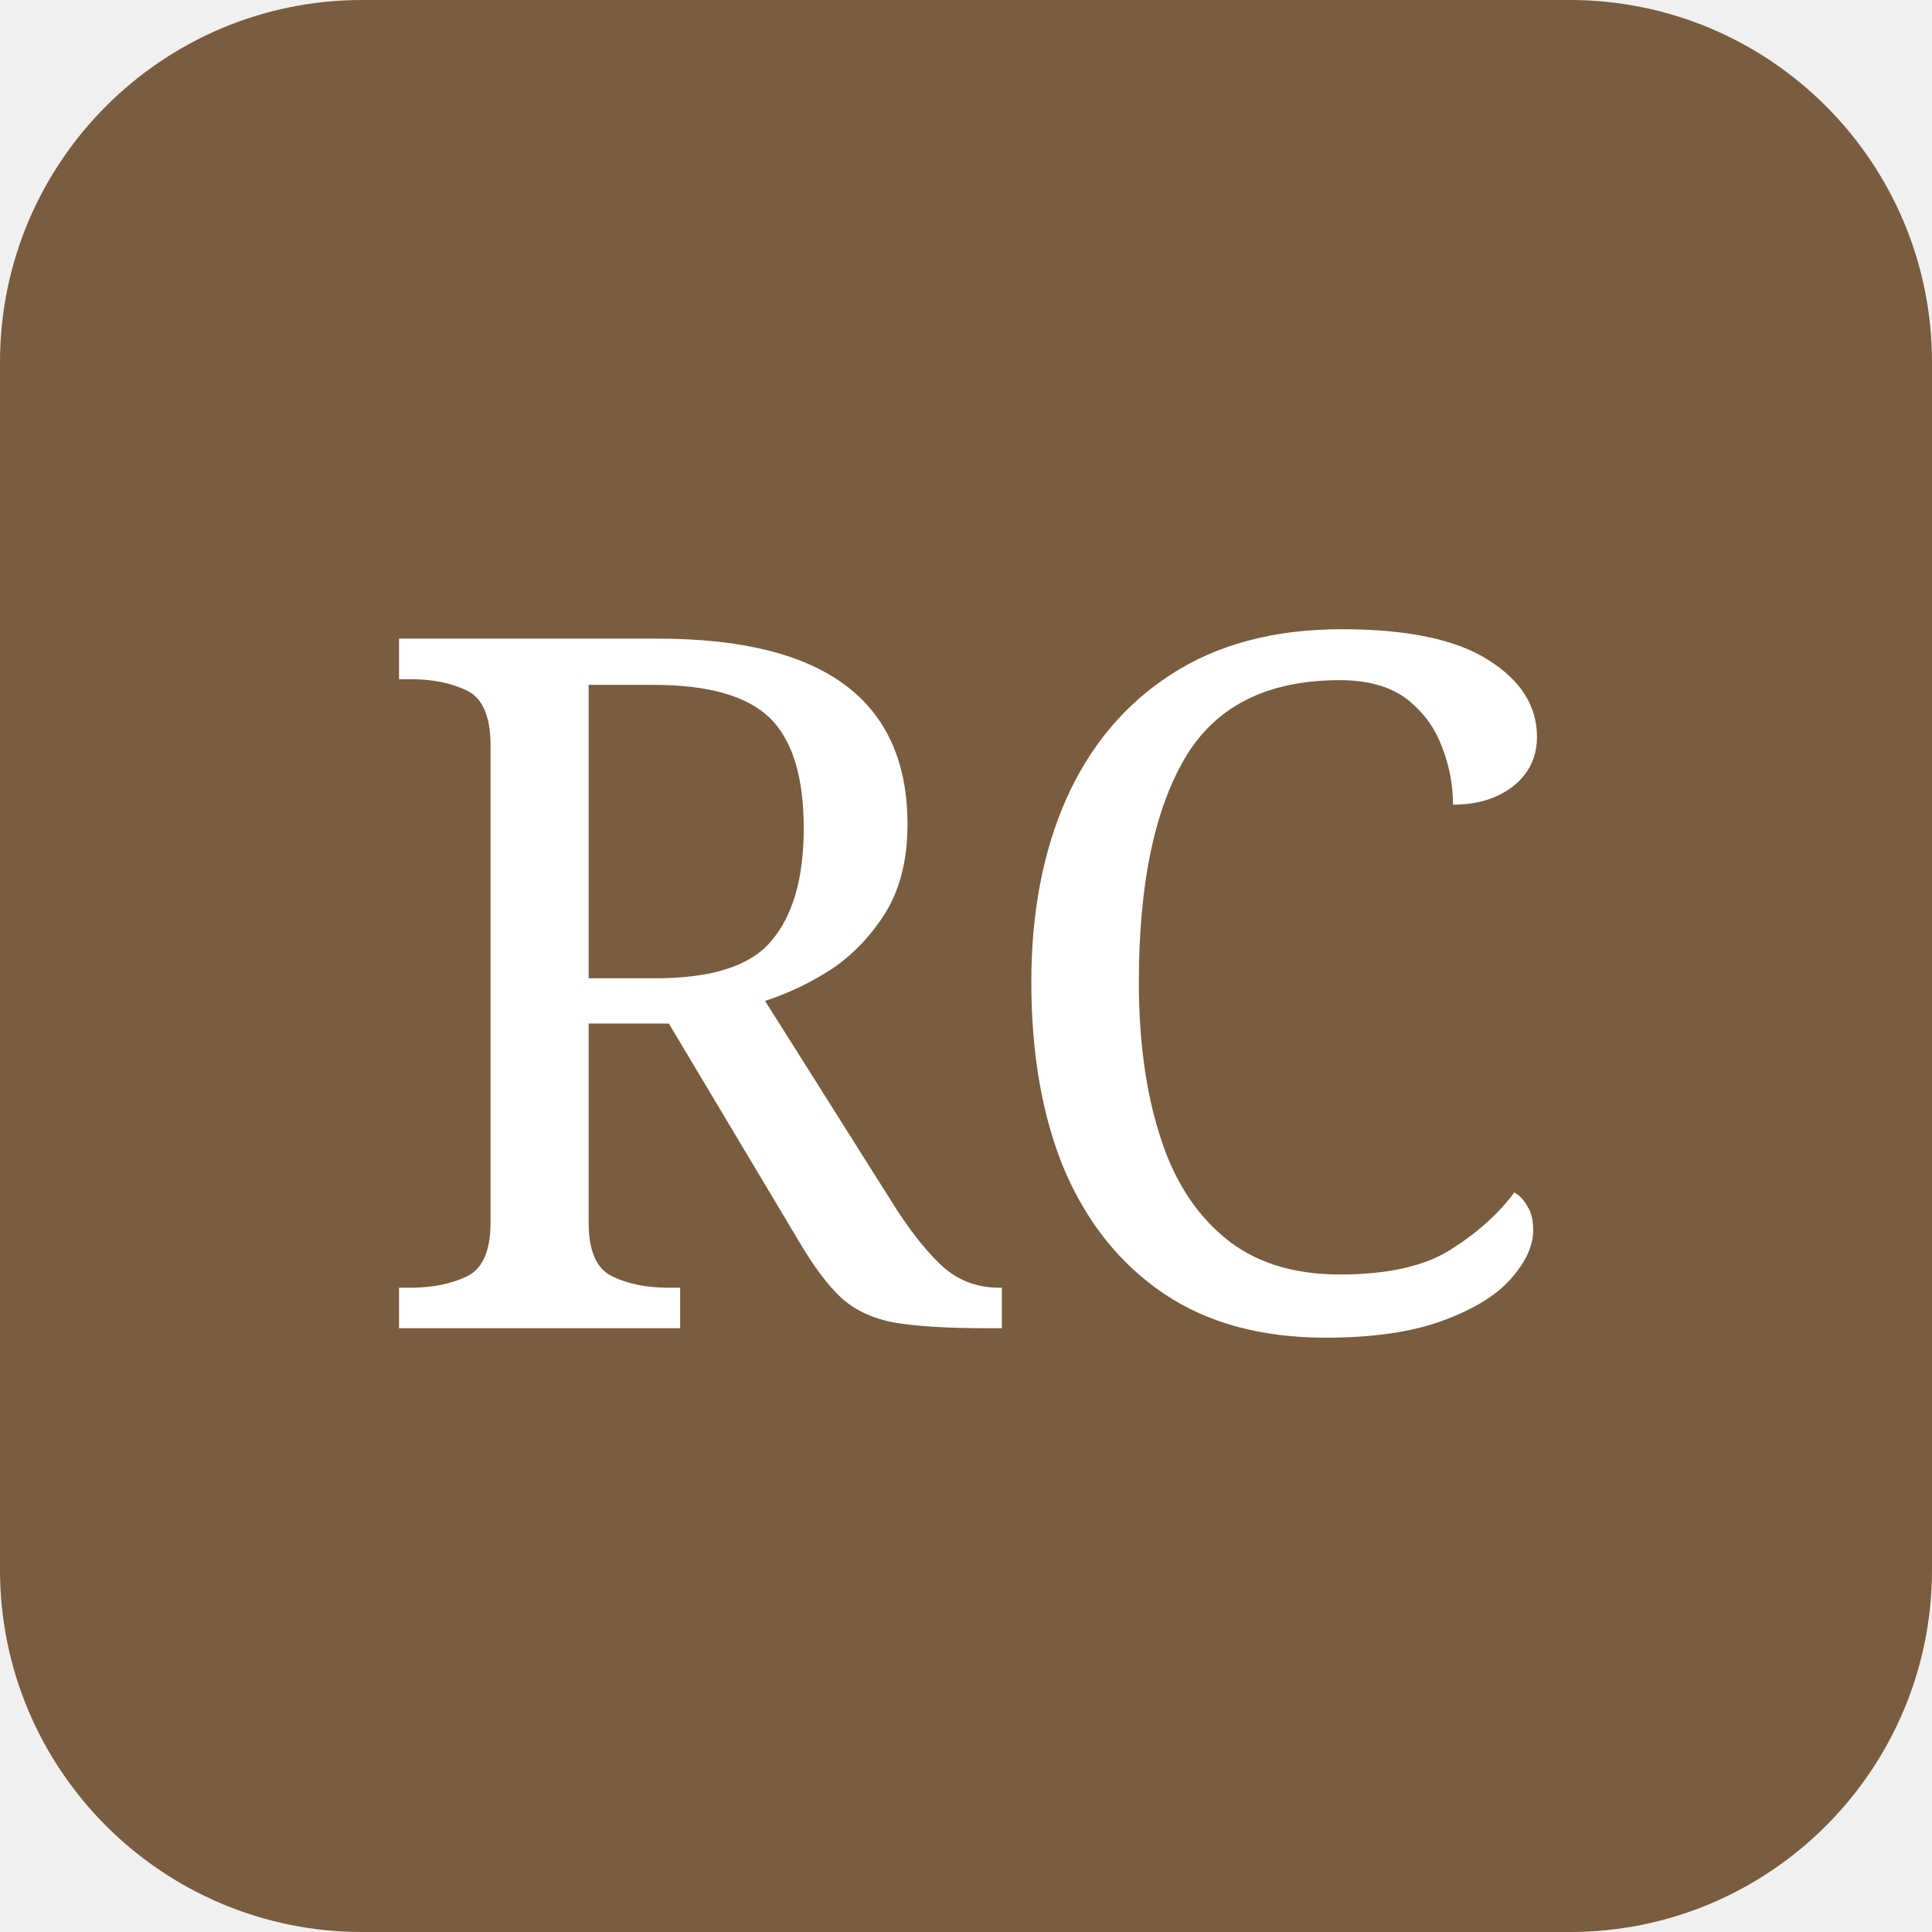
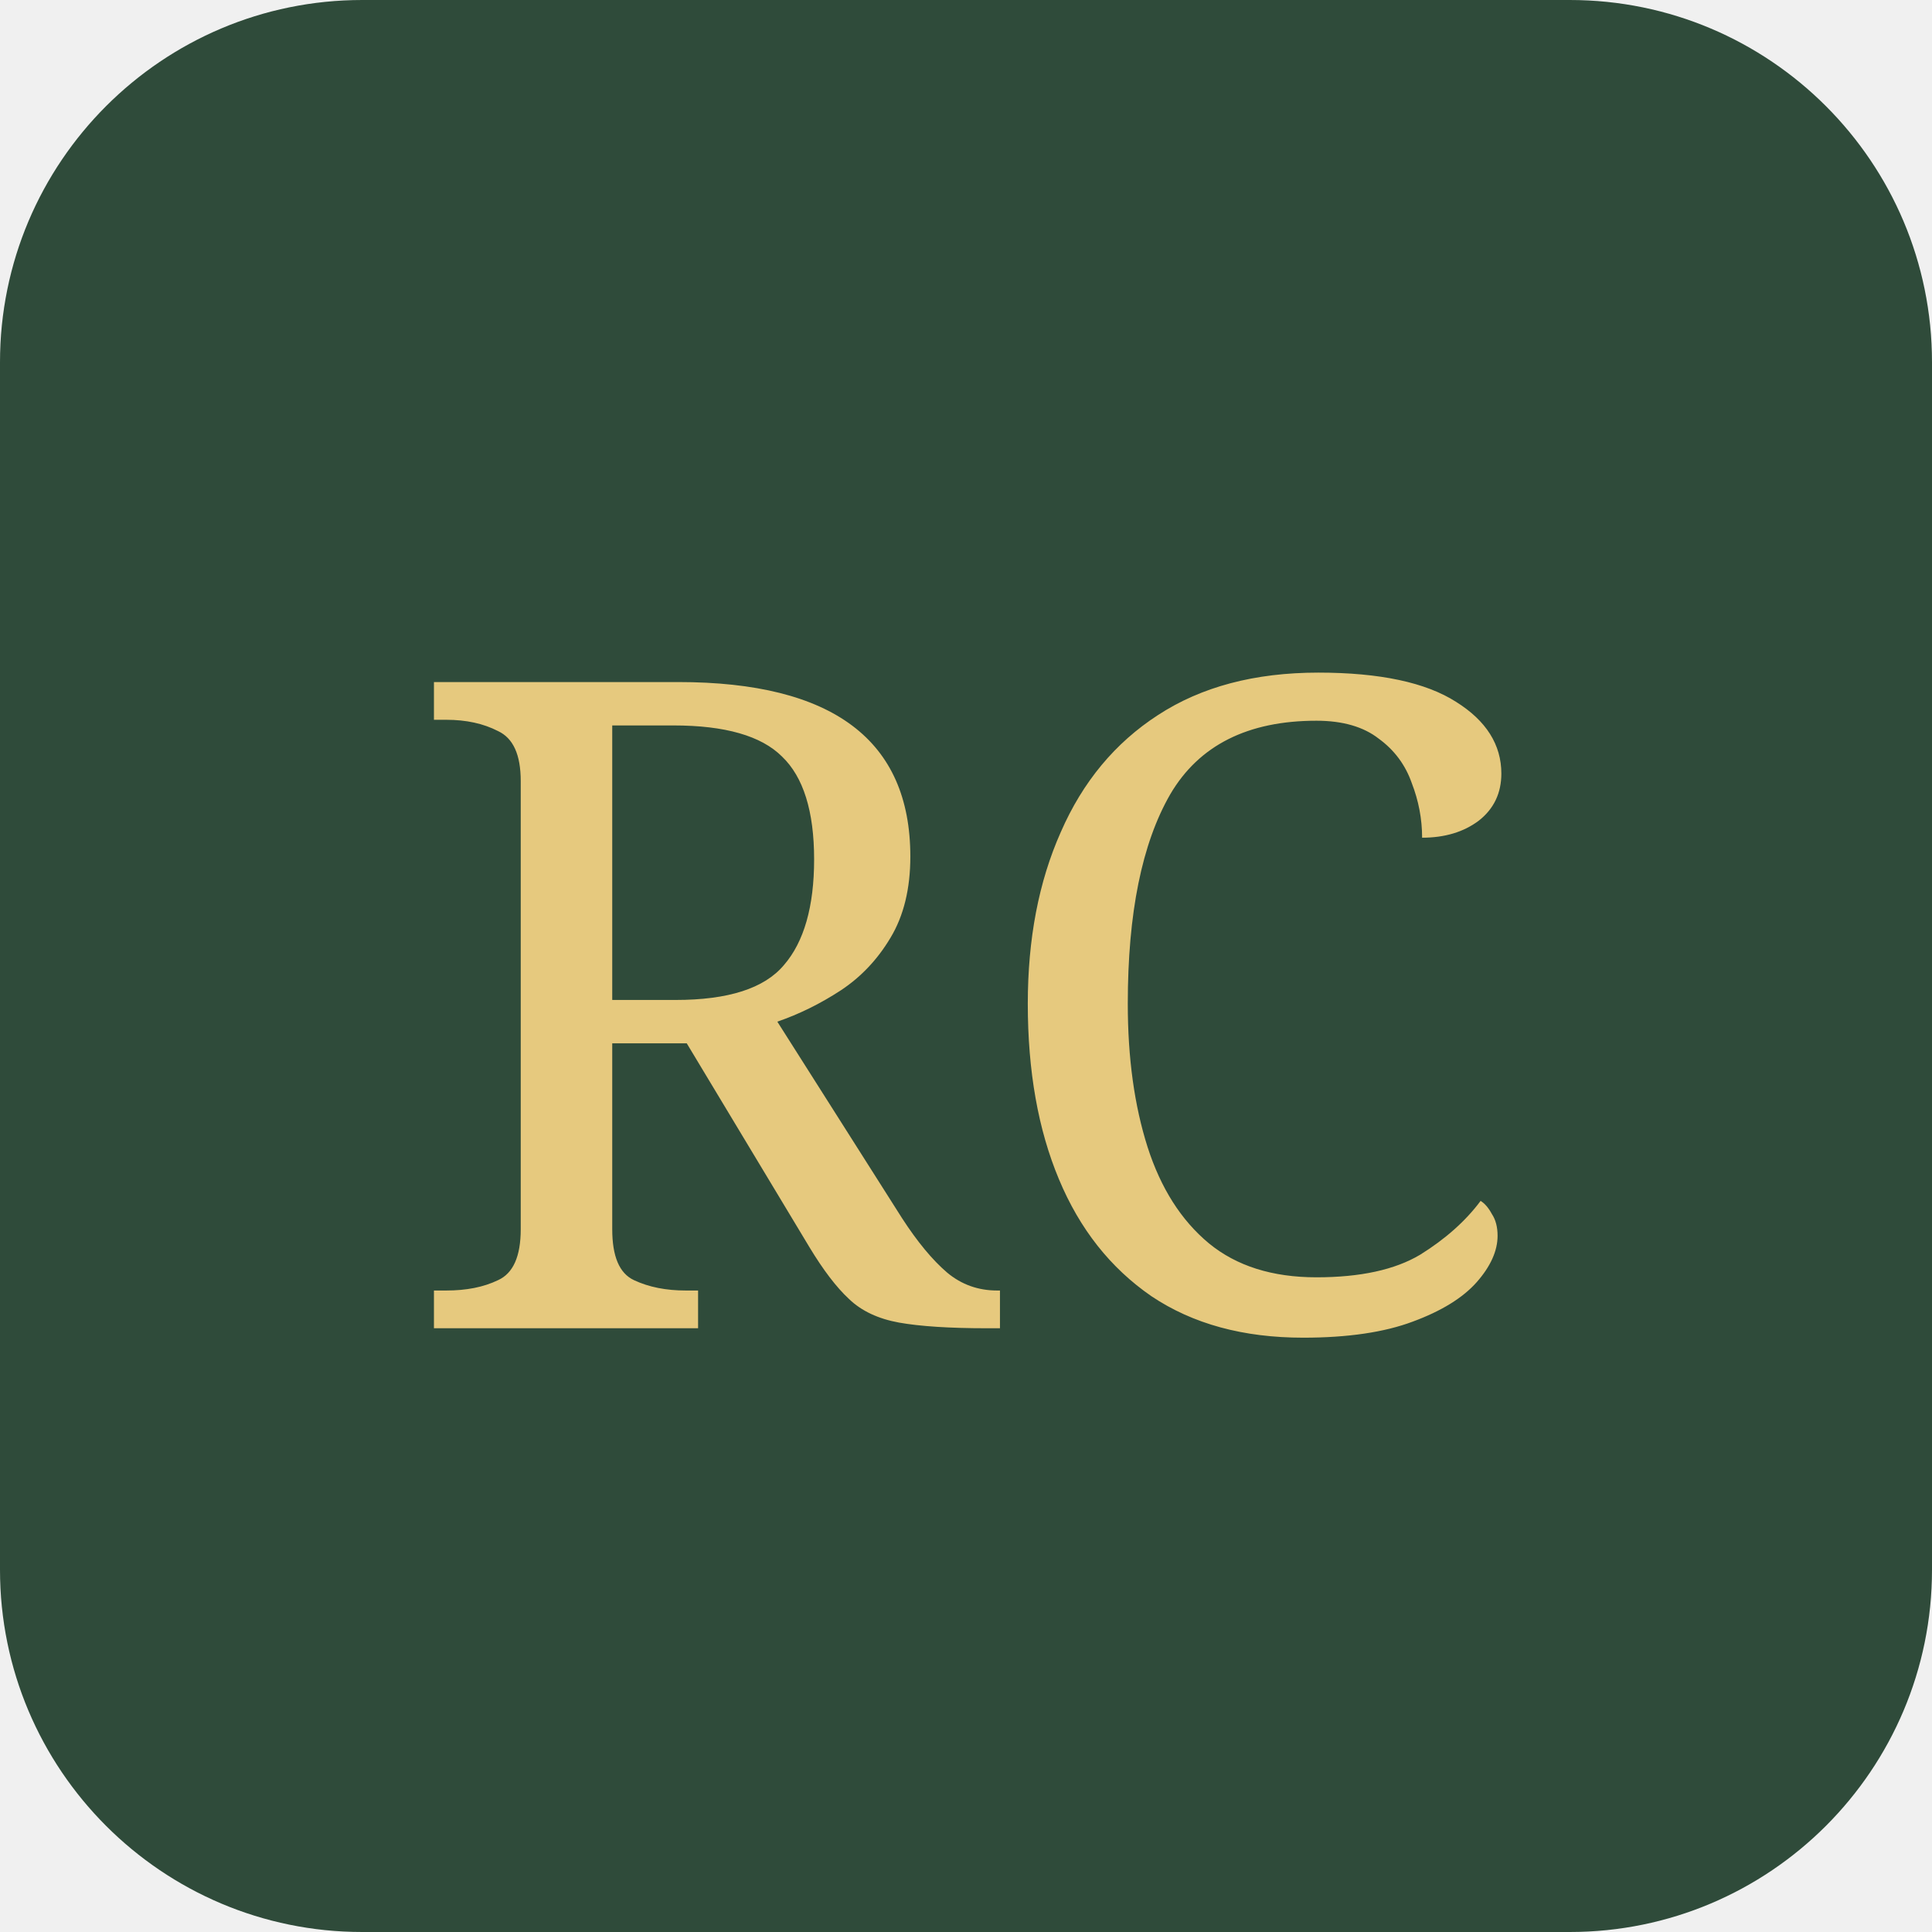
<svg xmlns="http://www.w3.org/2000/svg" viewBox="0 0 32 32">
-   <rect width="32" height="32" rx="6" fill="#7a5c3e" />
-   <text x="16" y="22" font-family="Georgia,serif" font-size="16" fill="#fff" text-anchor="middle">RC</text>
+   <rect width="32" height="32" rx="6" fill="#2F4B3A" />
+   <text x="16" y="22" font-family="Georgia,serif" font-size="15" fill="#E6C97E" text-anchor="middle">RC</text>
</svg>
